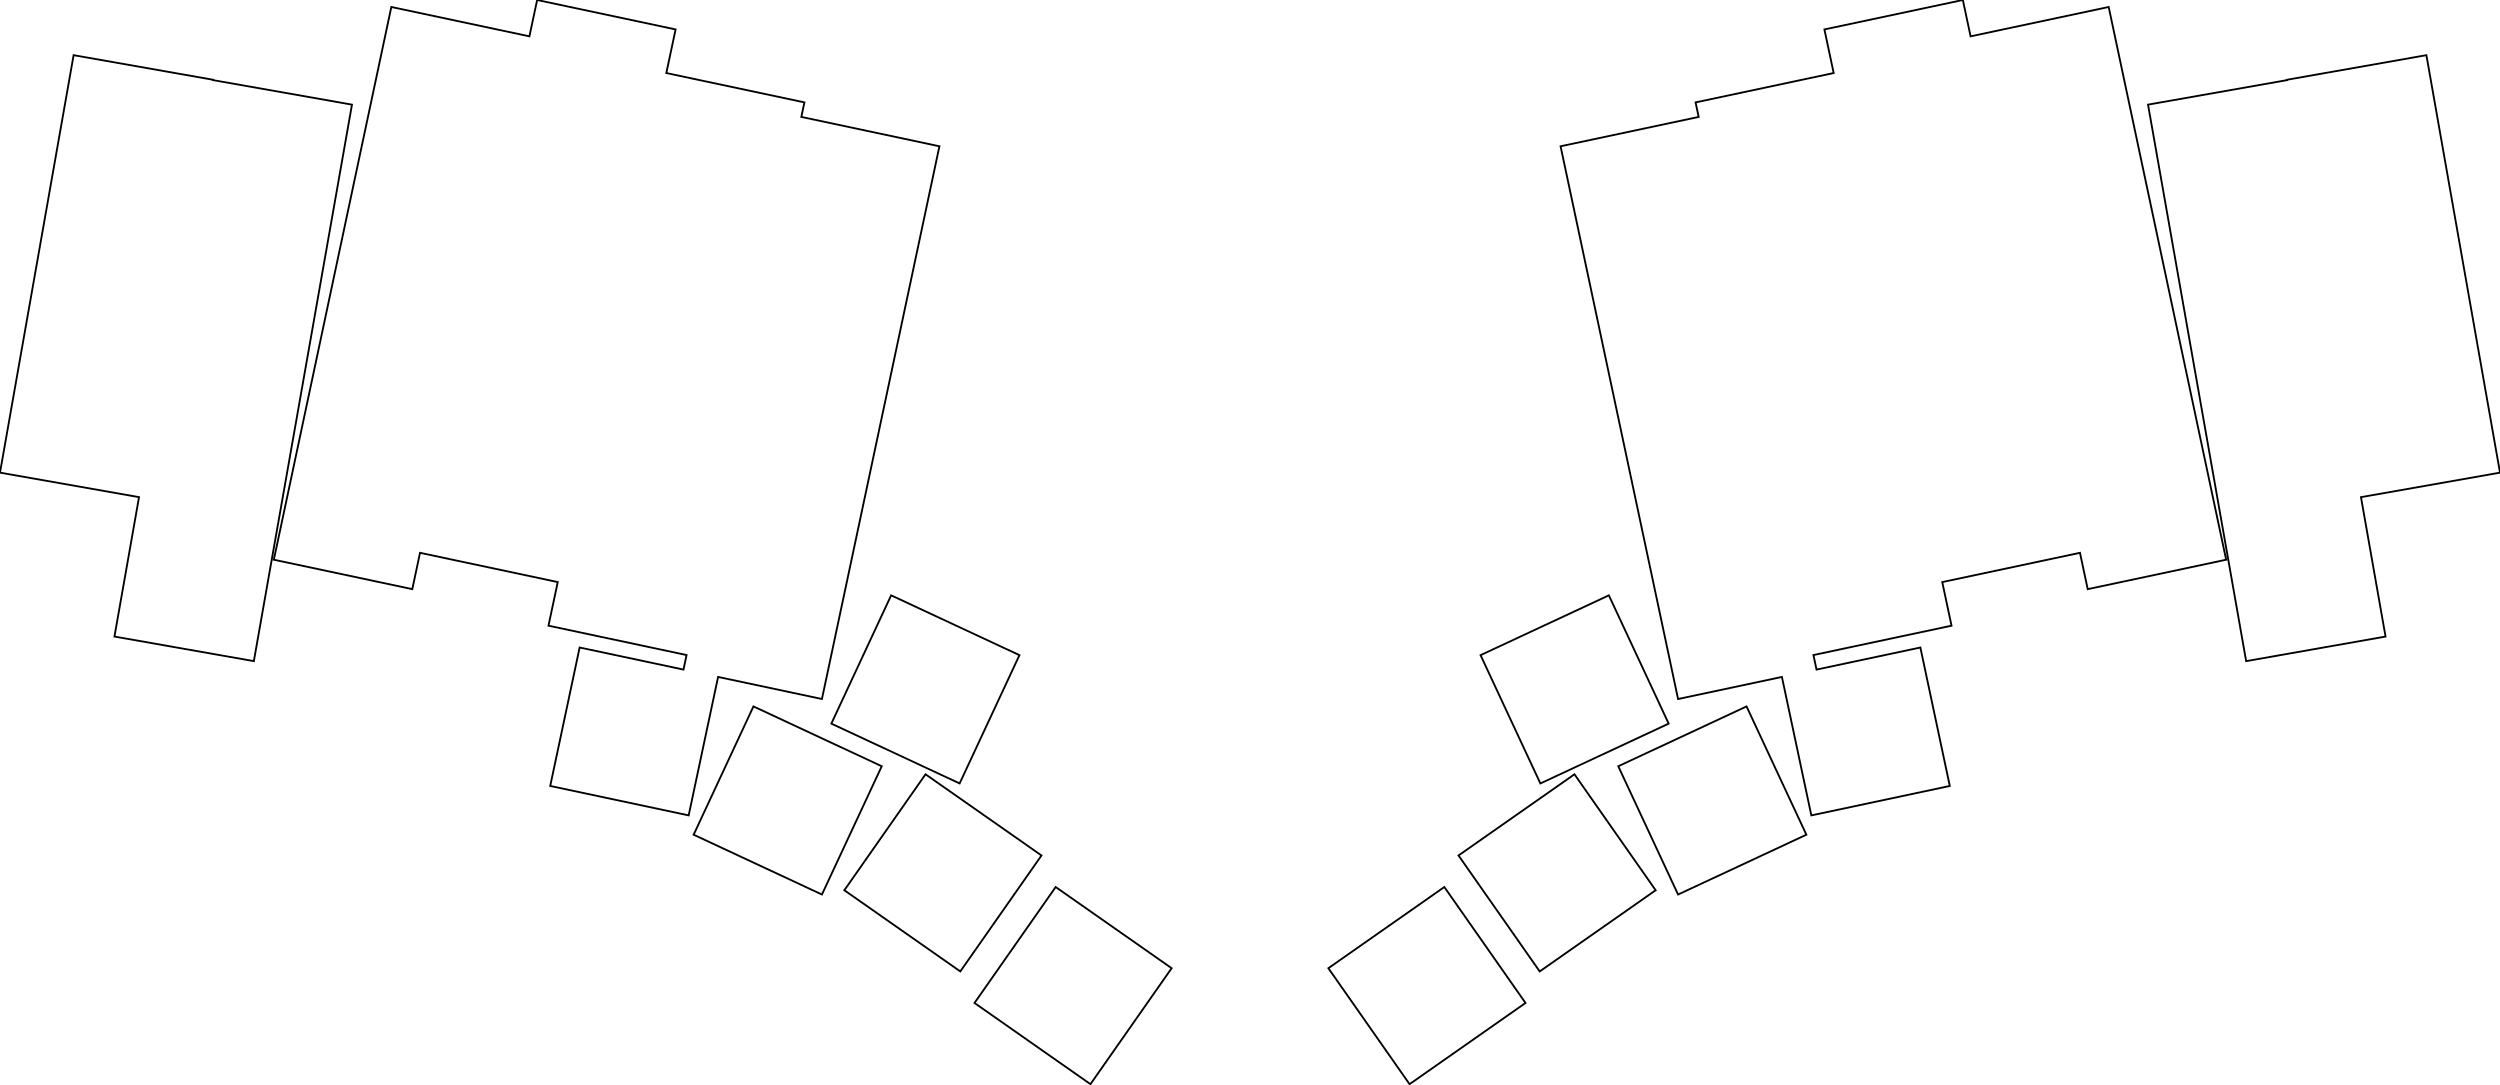
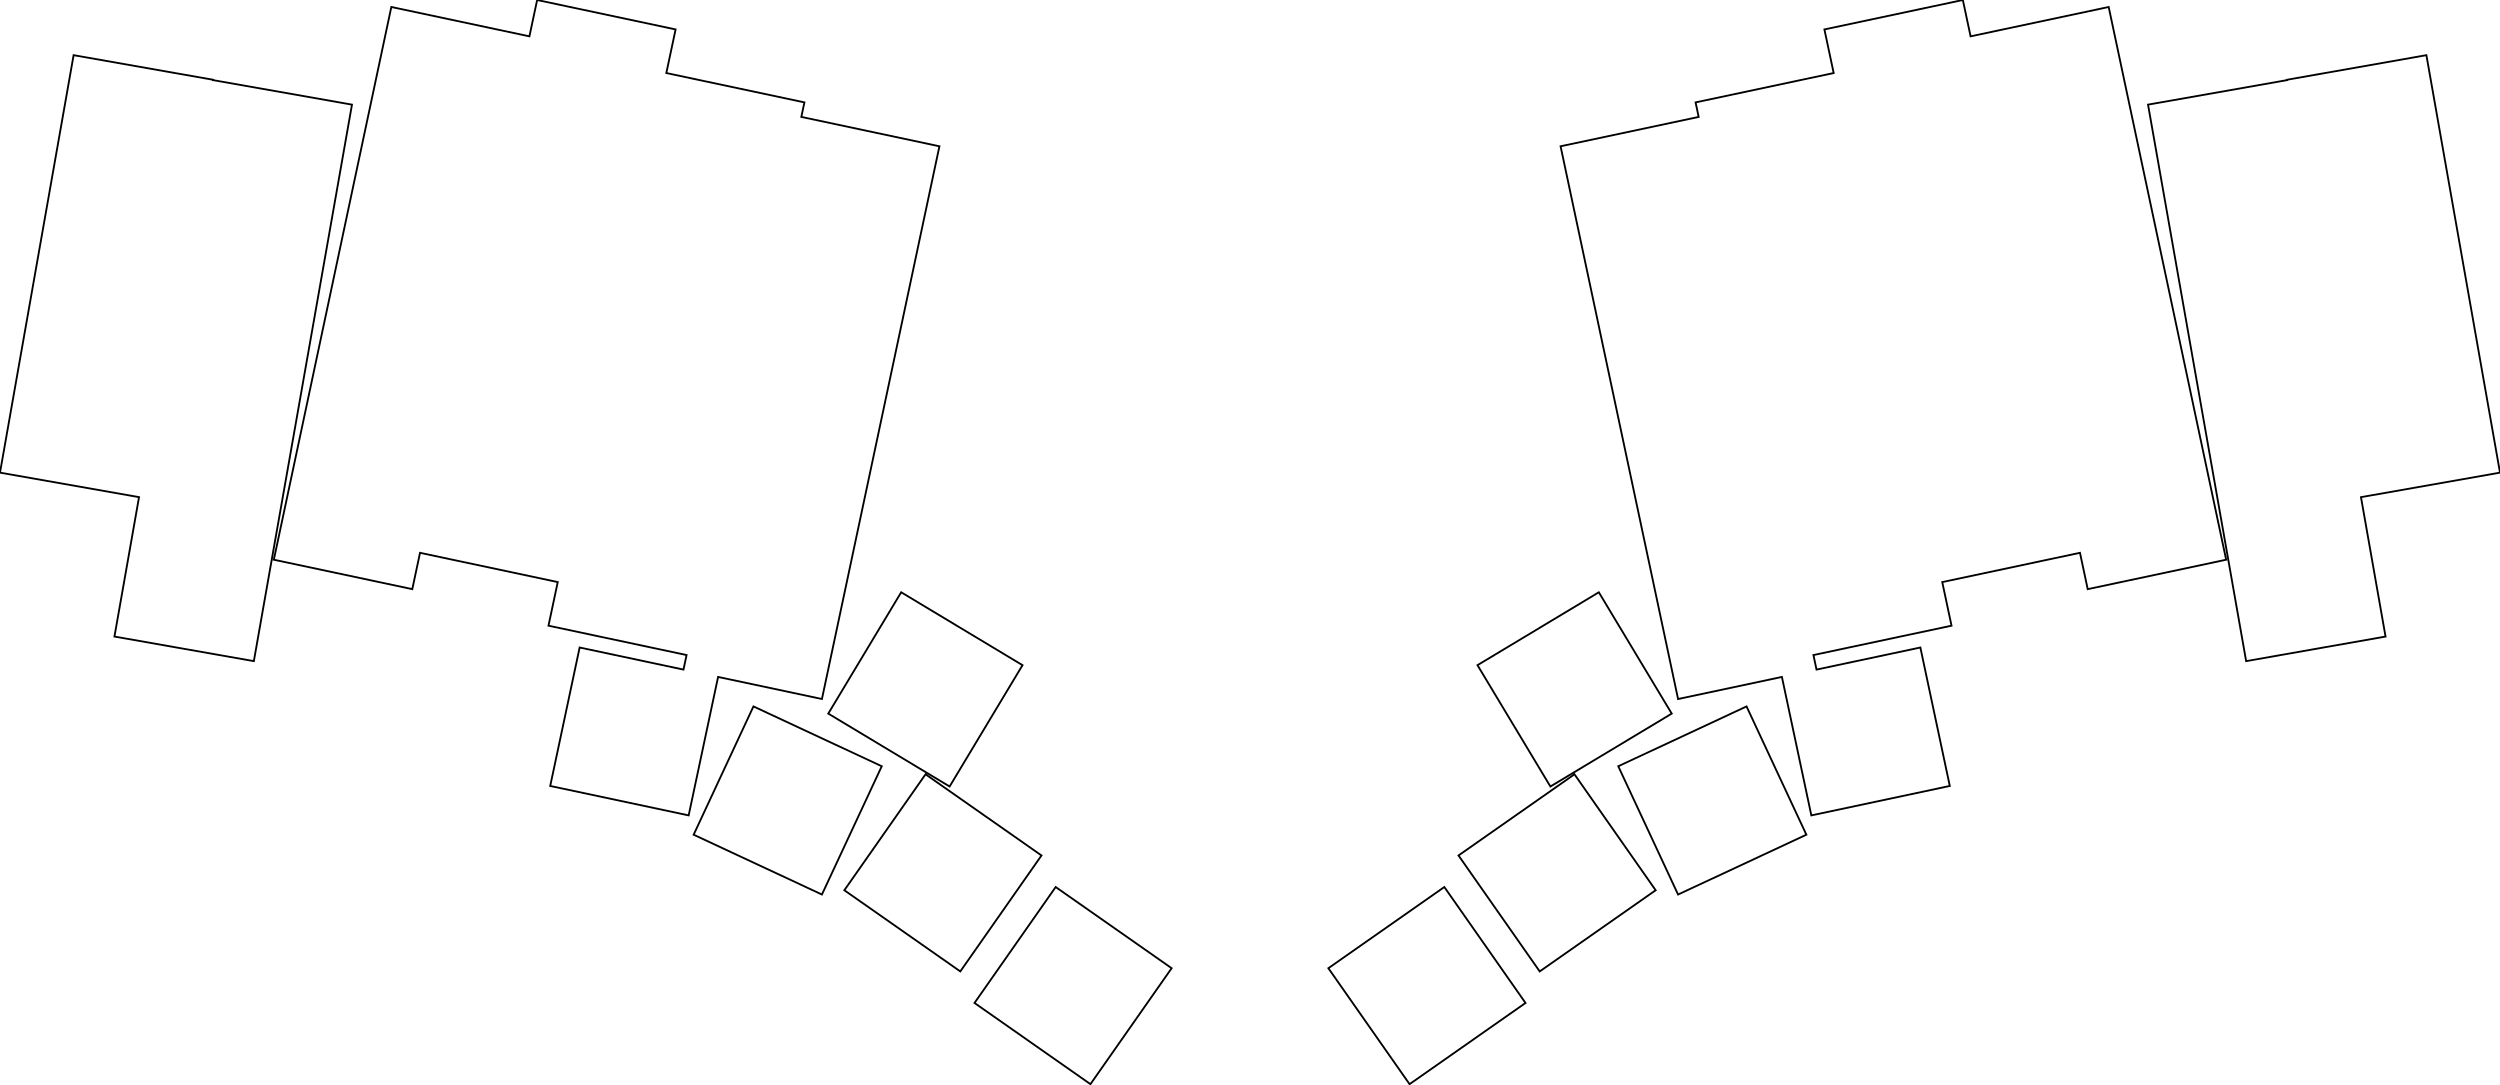
<svg xmlns="http://www.w3.org/2000/svg" width="336.456mm" height="145.909mm" viewBox="0 0 336.456 145.909">
  <g id="svgGroup" stroke-linecap="round" fill-rule="evenodd" font-size="9pt" stroke="#000" stroke-width="0.25mm" fill="none" style="stroke:#000;stroke-width:0.25mm;fill:none">
-     <path d="M 36.854 75.329 L 55.488 79.289 L 56.527 74.399 L 75.063 78.338 L 73.816 84.207 L 92.4 88.158 L 91.985 90.114 L 78.009 87.143 L 74.049 105.777 L 92.682 109.738 L 96.643 91.104 L 110.618 94.075 L 114.569 75.49 L 114.579 75.441 L 118.519 56.905 L 118.529 56.856 L 122.469 38.32 L 122.48 38.271 L 126.43 19.687 L 107.845 15.736 L 108.261 13.78 L 89.676 9.83 L 90.924 3.961 L 72.29 0 L 71.25 4.891 L 52.666 0.94 L 48.715 19.525 L 48.705 19.574 L 44.765 38.11 L 44.755 38.159 L 40.815 56.695 L 40.804 56.744 L 36.854 75.329 Z M 280.969 79.289 L 299.602 75.329 L 295.652 56.744 L 295.642 56.695 L 291.702 38.159 L 291.691 38.11 L 287.751 19.574 L 287.741 19.525 L 283.791 0.94 L 265.206 4.891 L 264.166 0 L 245.533 3.961 L 246.78 9.83 L 228.195 13.78 L 228.611 15.736 L 210.026 19.687 L 213.977 38.271 L 213.987 38.32 L 217.927 56.856 L 217.937 56.905 L 221.877 75.441 L 221.888 75.49 L 225.838 94.075 L 239.813 91.104 L 243.774 109.738 L 262.408 105.777 L 258.447 87.143 L 244.472 90.114 L 244.056 88.158 L 262.641 84.207 L 261.393 78.338 L 279.929 74.399 L 280.969 79.289 Z M 0 63.609 L 18.711 66.908 L 18.703 66.957 L 15.403 85.669 L 34.164 88.977 L 37.463 70.265 L 37.472 70.216 L 40.763 51.554 L 40.771 51.505 L 47.37 14.082 L 28.659 10.783 L 28.667 10.733 L 9.907 7.425 L 6.607 26.137 L 6.599 26.186 L 3.308 44.848 L 3.299 44.897 L 0 63.609 Z M 317.745 66.908 L 336.456 63.609 L 333.157 44.897 L 333.148 44.848 L 329.858 26.186 L 329.849 26.137 L 326.55 7.425 L 307.789 10.733 L 307.798 10.783 L 289.086 14.082 L 295.685 51.505 L 295.694 51.554 L 298.984 70.216 L 298.993 70.265 L 302.292 88.977 L 321.053 85.669 L 317.754 66.957 L 317.745 66.908 Z M 131.15 134.982 L 146.755 145.909 L 157.681 130.304 L 142.076 119.377 L 131.15 134.982 Z M 189.701 145.909 L 205.306 134.982 L 194.38 119.377 L 178.775 130.304 L 189.701 145.909 Z M 207.217 130.737 L 222.822 119.811 L 211.895 104.206 L 196.29 115.132 L 207.217 130.737 Z M 113.634 119.811 L 129.239 130.737 L 140.166 115.132 L 124.561 104.206 L 113.634 119.811 Z M 93.352 112.337 L 110.617 120.388 L 118.668 103.123 L 101.402 95.072 L 93.352 112.337 Z M 207.308 105.438 L 224.573 97.387 L 216.522 80.122 L 199.257 88.173 L 207.308 105.438 Z M 111.884 97.387 L 129.149 105.438 L 137.2 88.173 L 119.934 80.122 L 111.884 97.387 Z M 225.839 120.388 L 243.105 112.337 L 235.054 95.072 L 217.789 103.123 L 225.839 120.388 Z" vector-effect="non-scaling-stroke" />
+     <path d="M 36.854 75.329 L 55.488 79.289 L 56.527 74.399 L 75.063 78.338 L 73.816 84.207 L 92.4 88.158 L 91.985 90.114 L 78.009 87.143 L 74.049 105.777 L 92.682 109.738 L 96.643 91.104 L 110.618 94.075 L 114.569 75.49 L 114.579 75.441 L 118.519 56.905 L 118.529 56.856 L 122.469 38.32 L 122.48 38.271 L 126.43 19.687 L 107.845 15.736 L 108.261 13.78 L 89.676 9.83 L 90.924 3.961 L 72.29 0 L 71.25 4.891 L 52.666 0.94 L 48.715 19.525 L 48.705 19.574 L 44.765 38.11 L 44.755 38.159 L 40.815 56.695 L 40.804 56.744 L 36.854 75.329 Z M 280.969 79.289 L 299.602 75.329 L 295.652 56.744 L 295.642 56.695 L 291.702 38.159 L 291.691 38.11 L 287.751 19.574 L 287.741 19.525 L 283.791 0.94 L 265.206 4.891 L 264.166 0 L 245.533 3.961 L 246.78 9.83 L 228.195 13.78 L 228.611 15.736 L 210.026 19.687 L 213.977 38.271 L 213.987 38.32 L 217.927 56.856 L 217.937 56.905 L 221.877 75.441 L 221.888 75.49 L 225.838 94.075 L 239.813 91.104 L 243.774 109.738 L 262.408 105.777 L 258.447 87.143 L 244.472 90.114 L 244.056 88.158 L 262.641 84.207 L 261.393 78.338 L 279.929 74.399 L 280.969 79.289 Z M 0 63.609 L 18.711 66.908 L 18.703 66.957 L 15.403 85.669 L 34.164 88.977 L 37.463 70.265 L 37.472 70.216 L 40.763 51.554 L 40.771 51.505 L 47.37 14.082 L 28.659 10.783 L 28.667 10.733 L 9.907 7.425 L 6.607 26.137 L 6.599 26.186 L 3.308 44.848 L 3.299 44.897 L 0 63.609 Z M 317.745 66.908 L 336.456 63.609 L 333.157 44.897 L 333.148 44.848 L 329.858 26.186 L 329.849 26.137 L 326.55 7.425 L 307.789 10.733 L 307.798 10.783 L 289.086 14.082 L 295.685 51.505 L 295.694 51.554 L 298.984 70.216 L 298.993 70.265 L 302.292 88.977 L 321.053 85.669 L 317.754 66.957 L 317.745 66.908 Z M 131.15 134.982 L 146.755 145.909 L 157.681 130.304 L 142.076 119.377 L 131.15 134.982 Z M 189.701 145.909 L 205.306 134.982 L 194.38 119.377 L 178.775 130.304 L 189.701 145.909 Z M 207.217 130.737 L 222.822 119.811 L 211.895 104.206 L 196.29 115.132 L 207.217 130.737 Z M 113.634 119.811 L 129.239 130.737 L 140.166 115.132 L 124.561 104.206 L 113.634 119.811 Z M 208.656 105.85 L 224.985 96.039 L 215.173 79.71 L 198.844 89.521 L 208.656 105.85 Z M 111.471 96.039 L 127.8 105.85 L 137.612 89.521 L 121.283 79.71 L 111.471 96.039 Z M 93.352 112.337 L 110.617 120.388 L 118.668 103.123 L 101.402 95.072 L 93.352 112.337 Z M 225.839 120.388 L 243.105 112.337 L 235.054 95.072 L 217.789 103.123 L 225.839 120.388 Z" vector-effect="non-scaling-stroke" />
  </g>
</svg>
